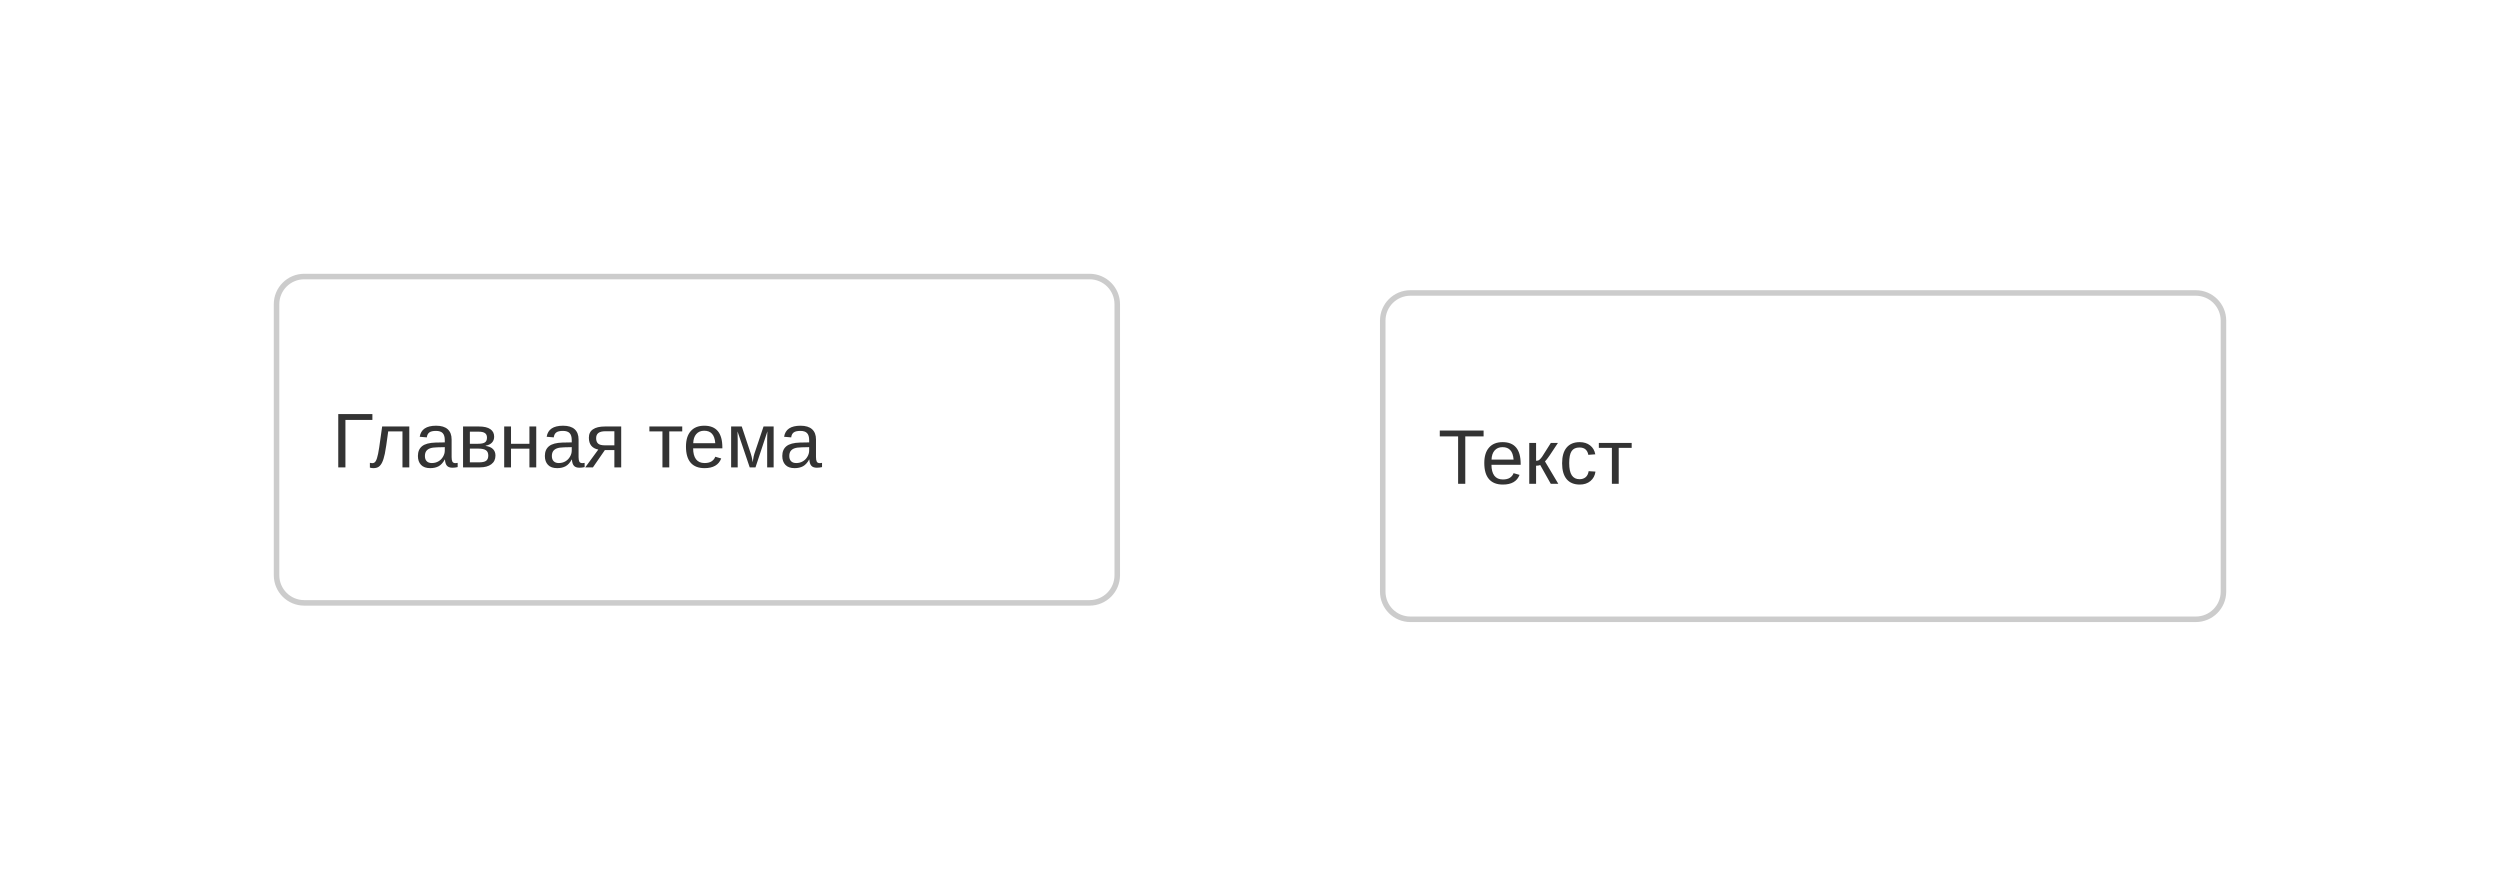
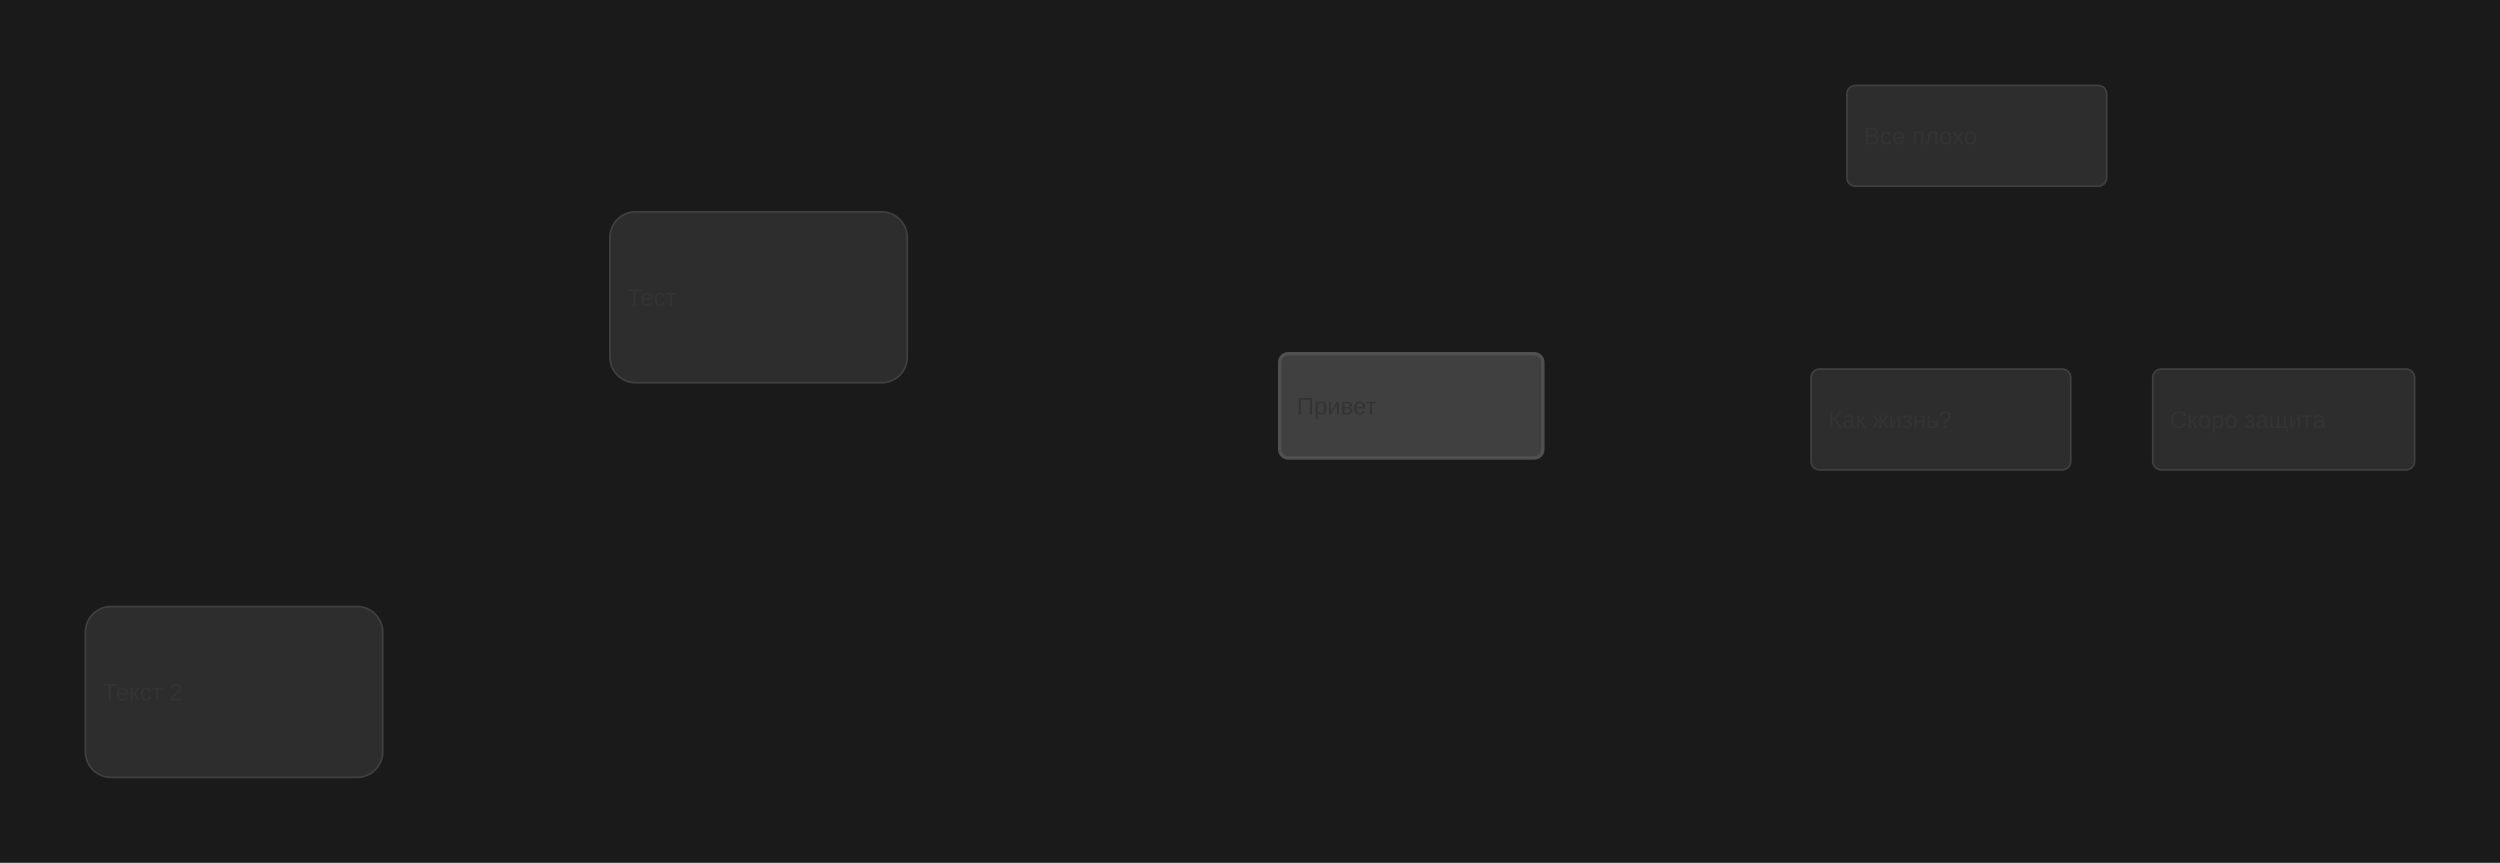
- <svg xmlns="http://www.w3.org/2000/svg" width="452" height="161.969" viewBox="0 0 452 161.969">
+ <svg xmlns="http://www.w3.org/2000/svg" width="1463.234" height="505" viewBox="0 0 1463.234 505">
  <defs>
    <style>
            path {
                fill: none;
                stroke-linecap: round;
                stroke-linejoin: round;
            }
            
                path {
                    stroke: #555555;
                    stroke-width: 2pxpx;
                }
            
        </style>
  </defs>
-   <rect width="100%" height="100%" fill="rgb(255, 255, 255)" />
-   <g transform="translate(-829, -474.0312)">
+   <rect width="100%" height="100%" fill="rgb(26, 26, 26)" />
+   <g transform="translate(-129, -316)">
    <g>
-       <rect x="879" y="524.031" width="152" height="59" rx="5px" ry="5px" fill="rgb(255, 255, 255)" stroke="rgb(204, 204, 204)" stroke-width="1px" />
-       <text x="889" y="558.531" fill="rgb(51, 51, 51)" font-family="Arial, sans-serif" font-size="14px">Главная тема</text>
+       <rect x="878" y="523.031" width="154" height="61" rx="5px" ry="5px" fill="rgb(64, 64, 64)" stroke="rgb(80, 80, 80)" stroke-width="2px" />
+       <text x="888" y="558.531" fill="rgb(51, 51, 51)" font-family="Arial, sans-serif" font-size="14px">Привет</text>
    </g>
    <g>
-       <rect x="1079" y="527" width="152" height="59" rx="5px" ry="5px" fill="rgb(255, 255, 255)" stroke="rgb(204, 204, 204)" stroke-width="1px" />
-       <text x="1089" y="561.5" fill="rgb(51, 51, 51)" font-family="Arial, sans-serif" font-size="14px">Текст</text>
+       <rect x="1189" y="532" width="152" height="59" rx="5px" ry="5px" fill="rgb(45, 45, 45)" stroke="rgb(64, 64, 64)" stroke-width="1px" />
+       <text x="1199" y="566.5" fill="rgb(51, 51, 51)" font-family="Arial, sans-serif" font-size="14px">Как жизнь?</text>
+     </g>
+     <g>
+       <rect x="1389" y="532" width="153.234" height="59" rx="5px" ry="5px" fill="rgb(45, 45, 45)" stroke="rgb(64, 64, 64)" stroke-width="1px" />
+       <text x="1399" y="566.5" fill="rgb(51, 51, 51)" font-family="Arial, sans-serif" font-size="14px">Скоро защита</text>
+     </g>
+     <g>
+       <rect x="1210" y="366" width="152" height="59" rx="5px" ry="5px" fill="rgb(45, 45, 45)" stroke="rgb(64, 64, 64)" stroke-width="1px" />
+       <text x="1220" y="400.5" fill="rgb(51, 51, 51)" font-family="Arial, sans-serif" font-size="14px">Все плохо</text>
+     </g>
+     <g>
+       <rect x="486" y="440" width="174" height="100" rx="15px" ry="15px" fill="rgb(45, 45, 45)" stroke="rgb(64, 64, 64)" stroke-width="1px" />
+       <text x="496" y="495" fill="rgb(51, 51, 51)" font-family="Arial, sans-serif" font-size="14px">Тест </text>
+     </g>
+     <g>
+       <rect x="179" y="671" width="174" height="100" rx="15px" ry="15px" fill="rgb(45, 45, 45)" stroke="rgb(64, 64, 64)" stroke-width="1px" />
+       <text x="189" y="726" fill="rgb(51, 51, 51)" font-family="Arial, sans-serif" font-size="14px">Текст 2</text>
    </g>
  </g>
</svg>
